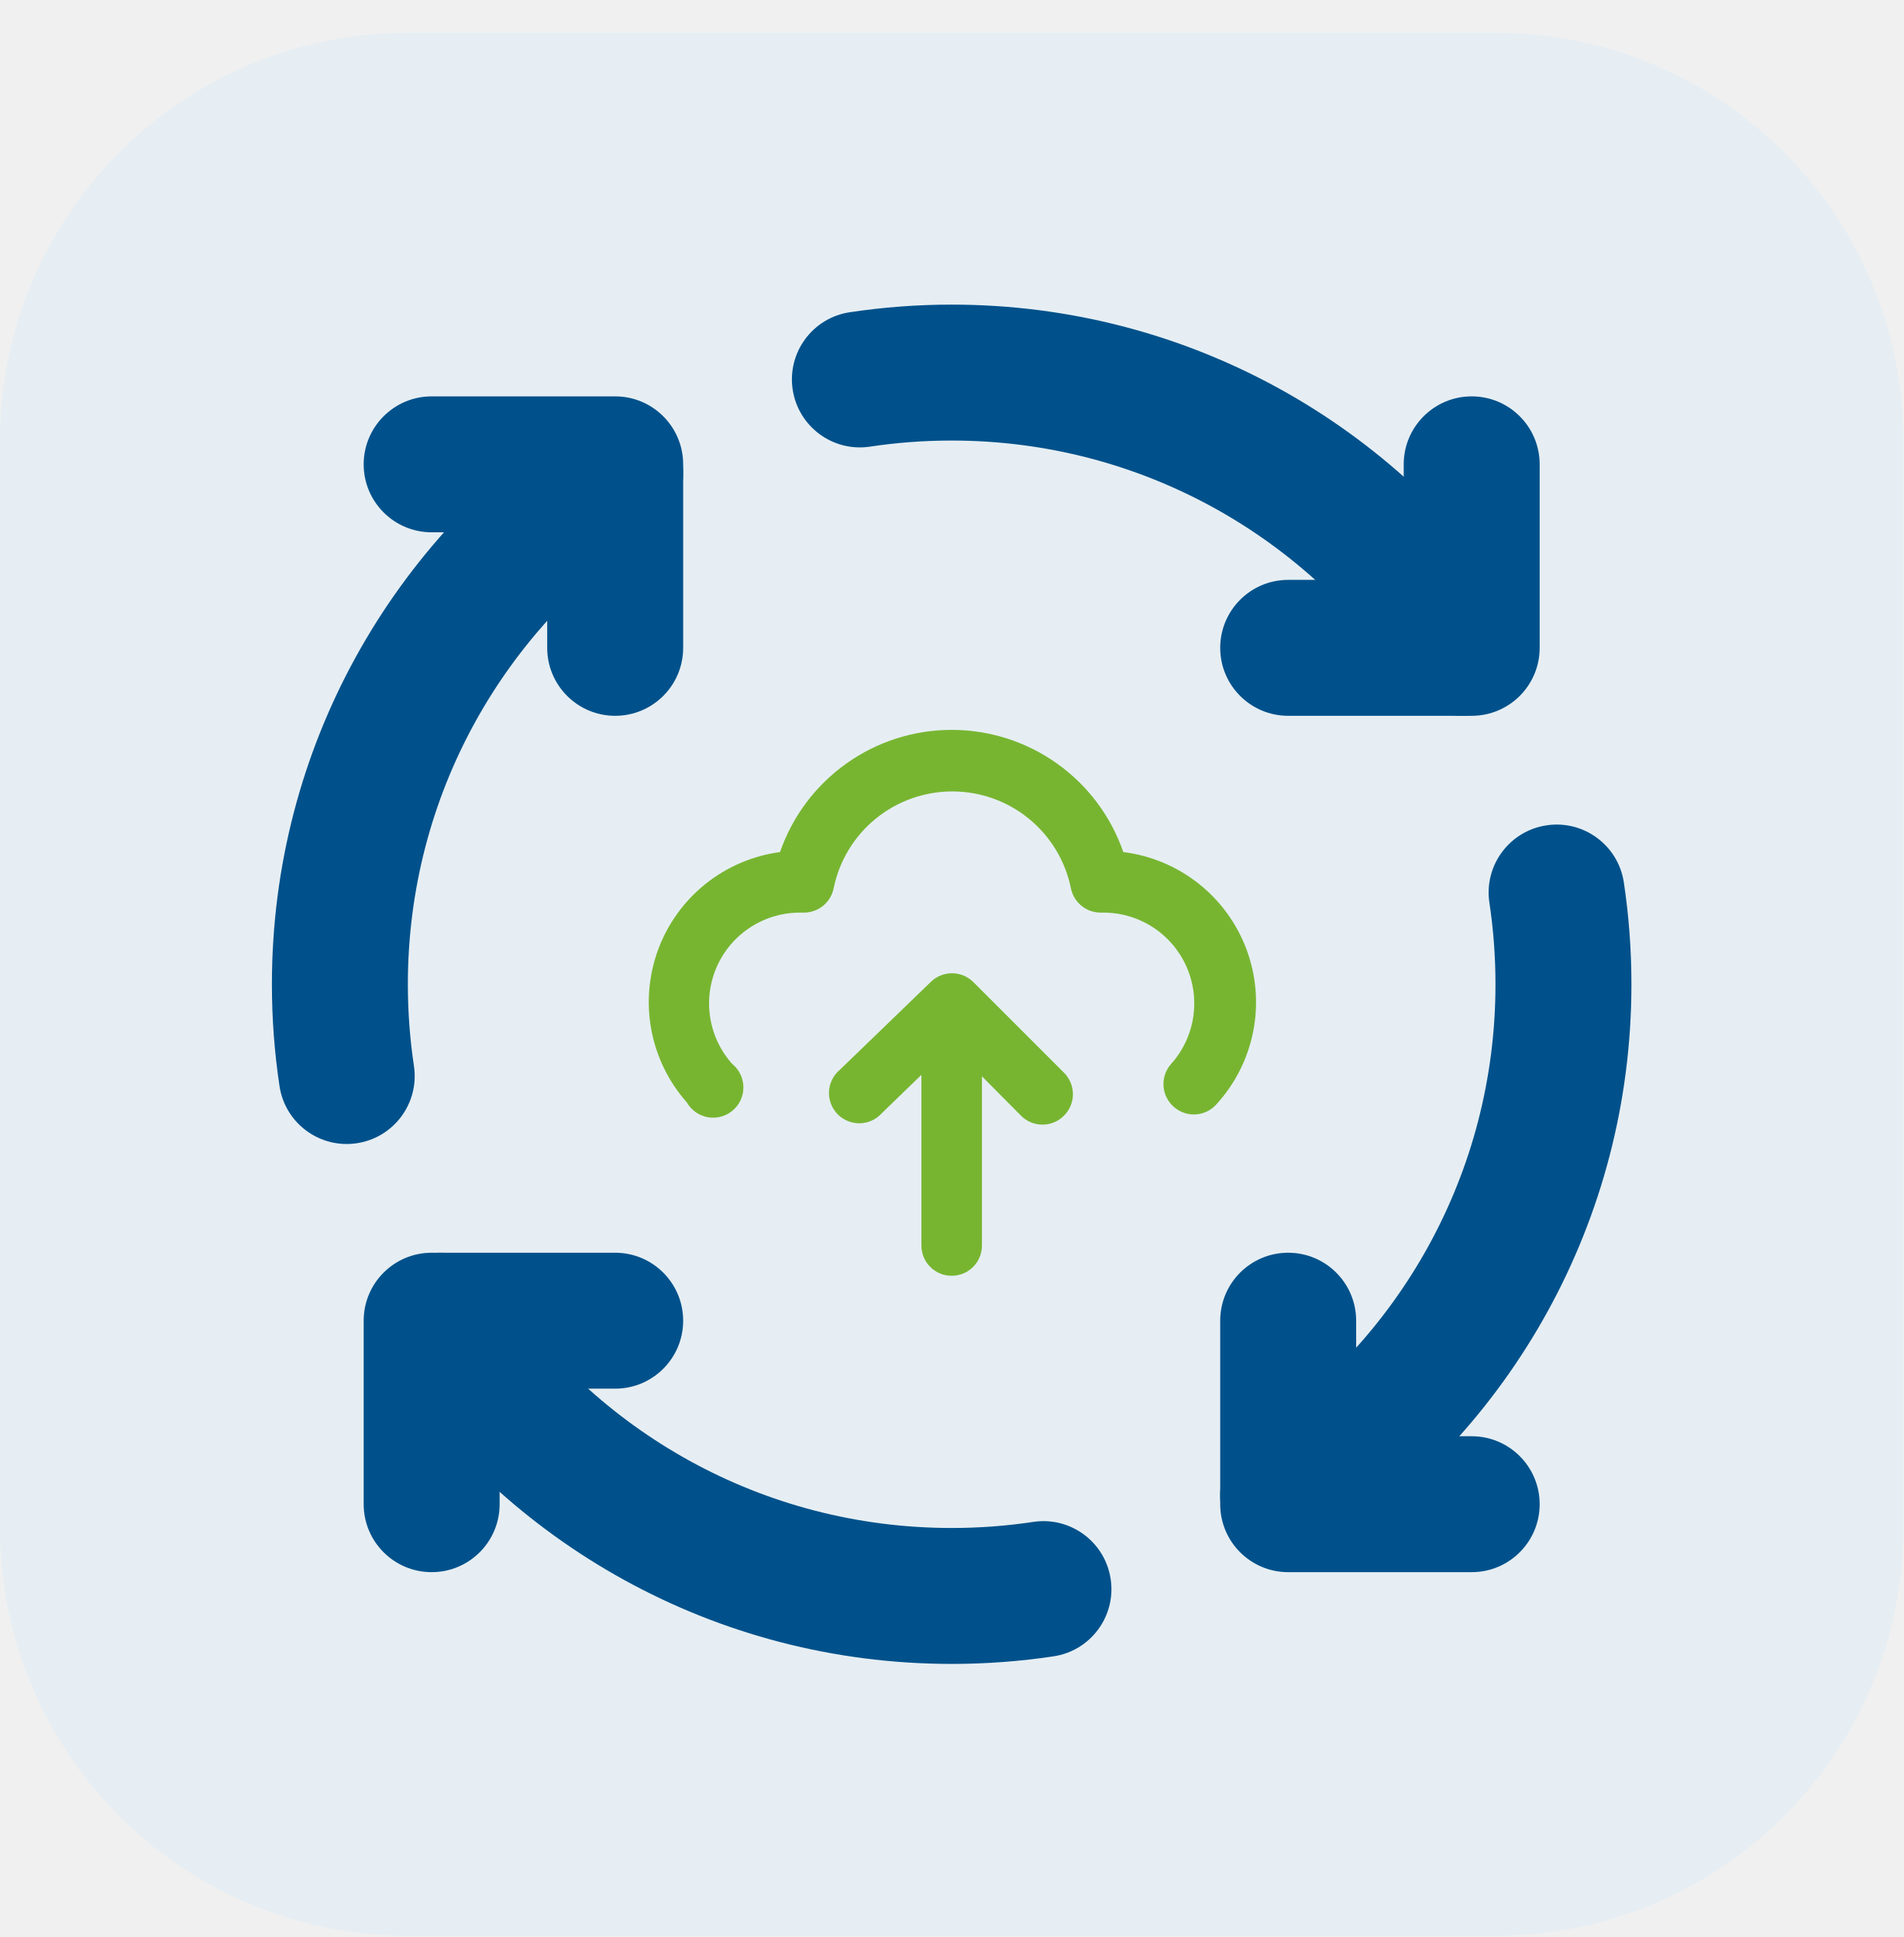
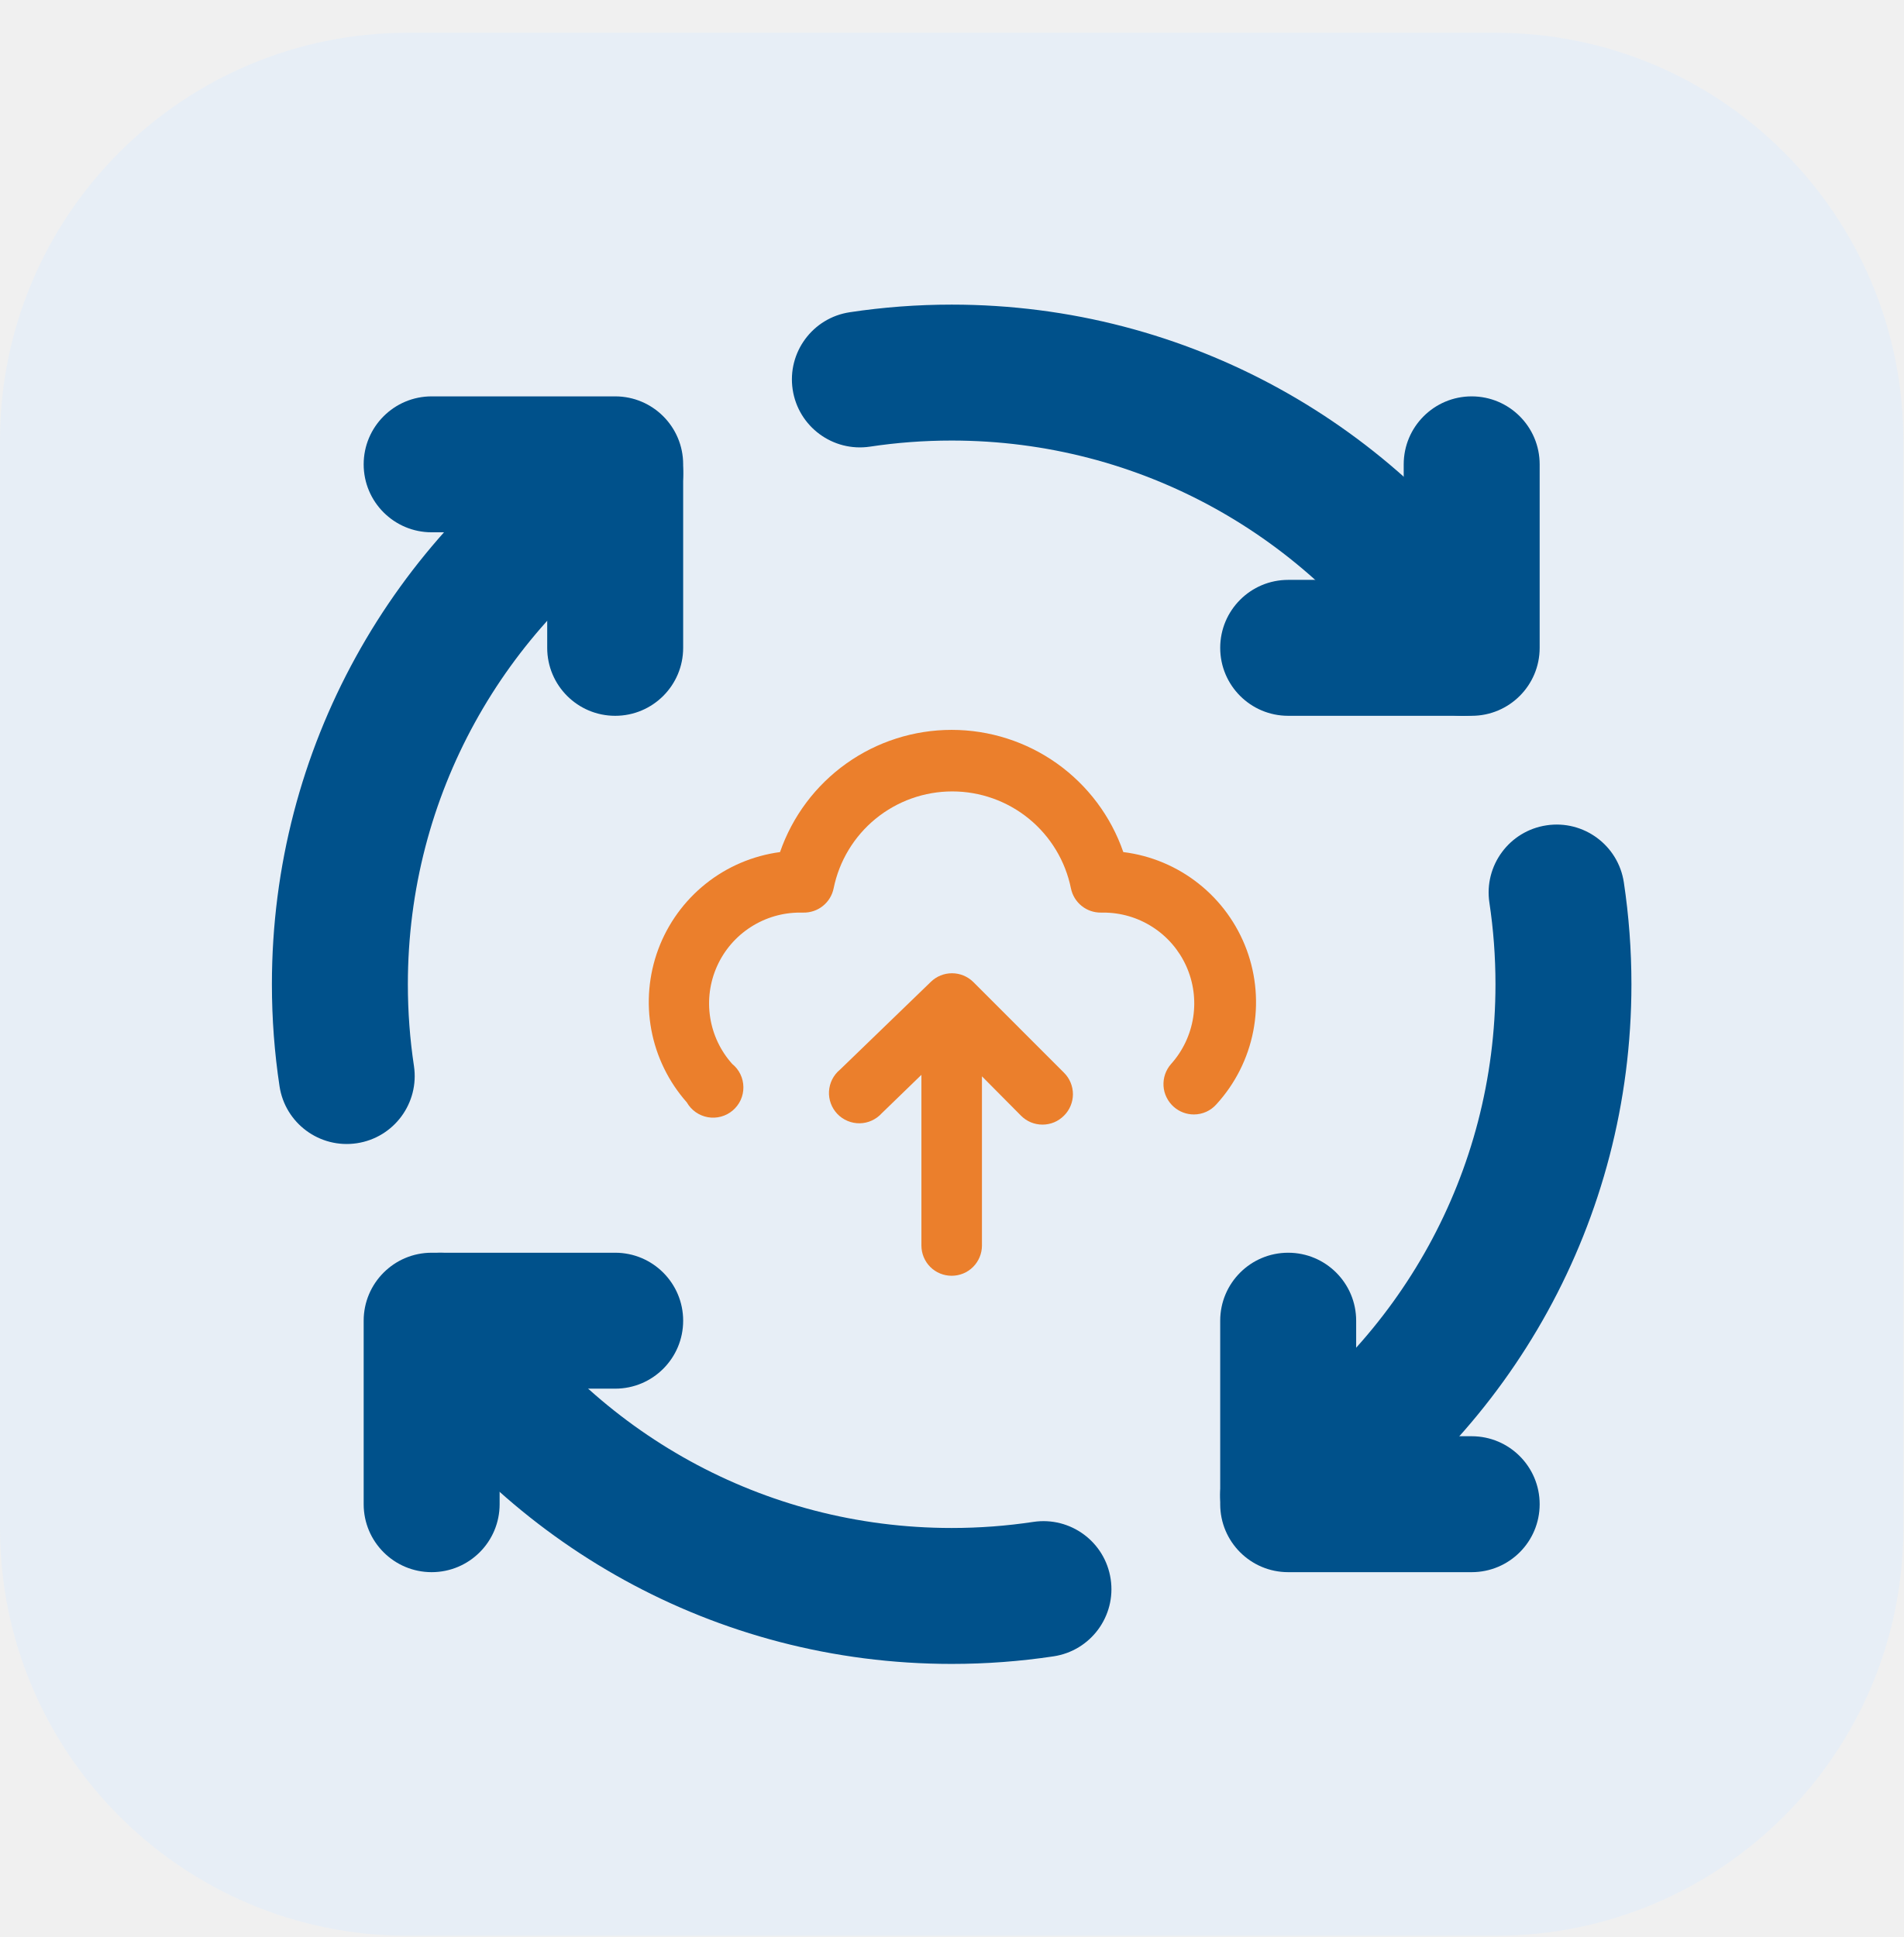
<svg xmlns="http://www.w3.org/2000/svg" width="56" height="57" viewBox="0 0 56 57" fill="none">
-   <rect x="0" y="0.964" width="56" height="56" rx="12" fill="#E6EEF3" />
+   <rect x="0" y="0.964" width="56" height="56" rx="12" fill="#E7EEF6" />
  <g clip-path="url(#clip0_1231_3974)">
-     <path d="M28.633 28.895C28.466 28.731 28.242 28.64 28.009 28.64C27.776 28.64 27.552 28.731 27.386 28.895L24.714 31.477C24.619 31.555 24.542 31.652 24.486 31.761C24.431 31.87 24.399 31.99 24.391 32.112C24.384 32.235 24.402 32.357 24.445 32.472C24.487 32.587 24.553 32.692 24.637 32.781C24.722 32.869 24.824 32.939 24.938 32.986C25.051 33.033 25.172 33.057 25.295 33.055C25.417 33.053 25.538 33.026 25.649 32.975C25.761 32.924 25.861 32.851 25.943 32.76L27.11 31.629V36.652C27.11 36.888 27.203 37.115 27.37 37.282C27.537 37.449 27.764 37.542 28 37.542C28.236 37.542 28.463 37.449 28.63 37.282C28.797 37.115 28.891 36.888 28.891 36.652V31.673L30.04 32.831C30.122 32.914 30.221 32.981 30.329 33.026C30.438 33.071 30.554 33.094 30.672 33.094C30.79 33.094 30.906 33.071 31.015 33.026C31.123 32.981 31.221 32.914 31.304 32.831C31.388 32.748 31.454 32.65 31.499 32.541C31.544 32.433 31.568 32.316 31.568 32.199C31.568 32.081 31.544 31.965 31.499 31.856C31.454 31.748 31.388 31.649 31.304 31.566L28.633 28.895Z" fill="#77B531" />
-     <path d="M33.05 25.074C32.687 24.024 32.005 23.113 31.1 22.469C30.195 21.824 29.111 21.478 28 21.478C26.889 21.478 25.805 21.824 24.901 22.469C23.995 23.113 23.314 24.024 22.95 25.074C22.15 25.181 21.394 25.504 20.763 26.007C20.132 26.511 19.65 27.177 19.368 27.933C19.087 28.69 19.016 29.509 19.163 30.302C19.311 31.096 19.672 31.835 20.207 32.439C20.272 32.553 20.361 32.651 20.468 32.727C20.575 32.802 20.697 32.853 20.826 32.876C20.955 32.899 21.087 32.894 21.213 32.859C21.34 32.825 21.457 32.764 21.557 32.679C21.657 32.595 21.737 32.489 21.792 32.37C21.846 32.251 21.874 32.121 21.872 31.99C21.871 31.859 21.841 31.73 21.784 31.613C21.727 31.495 21.645 31.391 21.543 31.308C21.198 30.923 20.973 30.446 20.894 29.935C20.815 29.424 20.886 28.902 21.098 28.43C21.31 27.959 21.654 27.559 22.089 27.28C22.524 27 23.03 26.853 23.547 26.855H23.636C23.844 26.859 24.048 26.79 24.21 26.66C24.373 26.53 24.485 26.347 24.527 26.142C24.69 25.337 25.127 24.613 25.763 24.093C26.4 23.573 27.196 23.289 28.018 23.289C28.84 23.289 29.636 23.573 30.273 24.093C30.909 24.613 31.346 25.337 31.509 26.142C31.551 26.347 31.663 26.53 31.826 26.66C31.988 26.79 32.191 26.859 32.4 26.855H32.453C32.97 26.853 33.477 27 33.911 27.28C34.346 27.559 34.69 27.959 34.902 28.43C35.114 28.902 35.185 29.424 35.106 29.935C35.027 30.446 34.802 30.923 34.457 31.308C34.379 31.396 34.319 31.499 34.28 31.61C34.242 31.722 34.226 31.84 34.233 31.957C34.24 32.075 34.271 32.19 34.324 32.295C34.376 32.401 34.448 32.495 34.537 32.573C34.7 32.716 34.909 32.795 35.125 32.795C35.252 32.795 35.377 32.768 35.492 32.716C35.607 32.664 35.71 32.588 35.793 32.493C36.343 31.889 36.717 31.146 36.873 30.345C37.029 29.543 36.962 28.715 36.679 27.949C36.395 27.183 35.907 26.51 35.267 26.003C34.627 25.496 33.86 25.174 33.05 25.074Z" fill="#77B531" />
+     <path d="M28.633 28.894C28.466 28.731 28.242 28.64 28.009 28.64C27.776 28.64 27.552 28.731 27.386 28.894L24.714 31.477C24.619 31.555 24.542 31.652 24.486 31.761C24.431 31.87 24.399 31.99 24.391 32.112C24.384 32.234 24.402 32.357 24.445 32.472C24.487 32.587 24.553 32.692 24.637 32.78C24.722 32.869 24.824 32.939 24.938 32.986C25.051 33.033 25.172 33.057 25.295 33.055C25.417 33.053 25.538 33.026 25.649 32.975C25.761 32.924 25.861 32.851 25.943 32.76L27.11 31.629V36.652C27.11 36.888 27.203 37.114 27.37 37.282C27.537 37.449 27.764 37.542 28 37.542C28.236 37.542 28.463 37.449 28.63 37.282C28.797 37.114 28.891 36.888 28.891 36.652V31.673L30.04 32.831C30.122 32.914 30.221 32.981 30.329 33.026C30.438 33.071 30.554 33.094 30.672 33.094C30.79 33.094 30.906 33.071 31.015 33.026C31.123 32.981 31.221 32.914 31.304 32.831C31.388 32.748 31.454 32.65 31.499 32.541C31.544 32.433 31.568 32.316 31.568 32.199C31.568 32.081 31.544 31.965 31.499 31.856C31.454 31.747 31.388 31.649 31.304 31.566L28.633 28.894Z" fill="#EB7F2C" />
+     <path d="M33.05 25.074C32.687 24.024 32.005 23.113 31.1 22.468C30.195 21.824 29.111 21.478 28 21.478C26.889 21.478 25.805 21.824 24.901 22.468C23.995 23.113 23.314 24.024 22.95 25.074C22.15 25.181 21.394 25.503 20.763 26.007C20.132 26.511 19.65 27.177 19.368 27.933C19.087 28.69 19.016 29.509 19.163 30.302C19.311 31.096 19.672 31.835 20.207 32.439C20.272 32.553 20.361 32.651 20.468 32.727C20.575 32.802 20.697 32.853 20.826 32.876C20.955 32.899 21.087 32.893 21.213 32.859C21.34 32.825 21.457 32.764 21.557 32.679C21.657 32.594 21.737 32.489 21.792 32.37C21.846 32.251 21.874 32.121 21.872 31.99C21.871 31.859 21.841 31.73 21.784 31.612C21.727 31.494 21.645 31.39 21.543 31.308C21.198 30.923 20.973 30.446 20.894 29.935C20.815 29.424 20.886 28.902 21.098 28.43C21.31 27.959 21.654 27.559 22.089 27.28C22.524 27 23.03 26.852 23.547 26.855H23.636C23.844 26.859 24.048 26.79 24.21 26.66C24.373 26.53 24.485 26.347 24.527 26.142C24.69 25.337 25.127 24.613 25.763 24.093C26.4 23.573 27.196 23.289 28.018 23.289C28.84 23.289 29.636 23.573 30.273 24.093C30.909 24.613 31.346 25.337 31.509 26.142C31.551 26.347 31.663 26.53 31.826 26.66C31.988 26.79 32.191 26.859 32.4 26.855H32.453C32.97 26.852 33.477 27 33.911 27.28C34.346 27.559 34.69 27.959 34.902 28.43C35.114 28.902 35.185 29.424 35.106 29.935C35.027 30.446 34.802 30.923 34.457 31.308C34.379 31.396 34.319 31.499 34.28 31.61C34.242 31.721 34.226 31.839 34.233 31.957C34.24 32.075 34.271 32.19 34.324 32.295C34.376 32.401 34.448 32.495 34.537 32.573C34.7 32.716 34.909 32.795 35.125 32.795C35.252 32.795 35.377 32.768 35.492 32.716C35.607 32.664 35.71 32.587 35.793 32.492C36.343 31.889 36.717 31.146 36.873 30.345C37.029 29.543 36.962 28.714 36.679 27.948C36.395 27.183 35.907 26.509 35.267 26.003C34.627 25.495 33.86 25.174 33.05 25.074Z" fill="#EB7F2C" />
  </g>
  <path fill-rule="evenodd" clip-rule="evenodd" d="M10.7 38.864C10.7 37.76 11.596 36.864 12.7 36.864H18.1C19.205 36.864 20.1 37.76 20.1 38.864C20.1 39.969 19.205 40.864 18.1 40.864H14.7V44.264C14.7 45.369 13.805 46.264 12.7 46.264C11.596 46.264 10.7 45.369 10.7 44.264V38.864Z" fill="#00518B" />
  <path fill-rule="evenodd" clip-rule="evenodd" d="M37.901 36.864C39.005 36.864 39.901 37.76 39.901 38.864V42.264H43.3C44.405 42.264 45.3 43.16 45.3 44.264C45.3 45.369 44.405 46.264 43.3 46.264H37.901C36.796 46.264 35.901 45.369 35.901 44.264V38.864C35.901 37.76 36.796 36.864 37.901 36.864Z" fill="#00518B" />
  <path fill-rule="evenodd" clip-rule="evenodd" d="M43.3 11.664C44.405 11.664 45.3 12.56 45.3 13.664V19.064C45.3 20.169 44.405 21.064 43.3 21.064H37.901C36.796 21.064 35.901 20.169 35.901 19.064C35.901 17.96 36.796 17.064 37.901 17.064H41.3V13.664C41.3 12.56 42.196 11.664 43.3 11.664Z" fill="#00518B" />
  <path fill-rule="evenodd" clip-rule="evenodd" d="M10.7 13.664C10.7 12.56 11.596 11.664 12.7 11.664H18.1C19.205 11.664 20.1 12.56 20.1 13.664V19.064C20.1 20.169 19.205 21.064 18.1 21.064C16.996 21.064 16.1 20.169 16.1 19.064V15.664H12.7C11.596 15.664 10.7 14.769 10.7 13.664Z" fill="#00518B" />
-   <path fill-rule="evenodd" clip-rule="evenodd" d="M19.77 12.828C20.378 13.749 20.123 14.99 19.201 15.598C14.859 18.464 12 23.381 12 28.964C12 29.782 12.061 30.584 12.179 31.367C12.343 32.459 11.591 33.478 10.499 33.642C9.406 33.806 8.388 33.054 8.224 31.962C8.076 30.983 8 29.982 8 28.964C8 21.98 11.582 15.834 16.999 12.259C17.921 11.651 19.161 11.905 19.77 12.828Z" fill="#00518B" />
+   <path fill-rule="evenodd" clip-rule="evenodd" d="M19.77 12.827C20.378 13.749 20.123 14.99 19.201 15.598C14.859 18.463 12 23.381 12 28.964C12 29.782 12.061 30.584 12.179 31.367C12.343 32.459 11.591 33.478 10.499 33.642C9.406 33.806 8.388 33.054 8.224 31.962C8.076 30.983 8 29.982 8 28.964C8 21.98 11.582 15.834 16.999 12.259C17.921 11.651 19.161 11.905 19.77 12.827Z" fill="#00518B" />
  <path fill-rule="evenodd" clip-rule="evenodd" d="M11.864 37.195C12.786 36.587 14.026 36.841 14.635 37.763C17.5 42.106 22.417 44.964 28.001 44.964C28.818 44.964 29.62 44.903 30.403 44.785C31.495 44.621 32.514 45.373 32.678 46.466C32.843 47.558 32.09 48.577 30.998 48.741C30.019 48.888 29.018 48.964 28.001 48.964C21.017 48.964 14.87 45.383 11.296 39.966C10.688 39.044 10.942 37.803 11.864 37.195Z" fill="#00518B" />
-   <path fill-rule="evenodd" clip-rule="evenodd" d="M45.502 24.287C46.594 24.122 47.613 24.875 47.777 25.967C47.924 26.946 48 27.947 48 28.964C48 35.949 44.419 42.095 39.002 45.669C38.08 46.278 36.839 46.023 36.231 45.101C35.623 44.179 35.877 42.939 36.799 42.33C41.142 39.465 44 34.548 44 28.964C44 28.147 43.939 27.345 43.821 26.562C43.657 25.47 44.409 24.451 45.502 24.287Z" fill="#00518B" />
-   <path fill-rule="evenodd" clip-rule="evenodd" d="M28 12.964C27.183 12.964 26.38 13.025 25.598 13.143C24.505 13.308 23.487 12.555 23.322 11.463C23.158 10.371 23.91 9.352 25.003 9.188C25.982 9.041 26.983 8.964 28 8.964C34.984 8.964 41.131 12.546 44.705 17.963C45.313 18.885 45.059 20.125 44.137 20.734C43.215 21.342 41.974 21.088 41.366 20.166C38.501 15.823 33.584 12.964 28 12.964Z" fill="#00518B" />
+   <path fill-rule="evenodd" clip-rule="evenodd" d="M45.502 24.287C46.594 24.122 47.613 24.875 47.777 25.967C47.924 26.946 48 27.947 48 28.964C48 35.948 44.419 42.095 39.002 45.669C38.08 46.277 36.839 46.023 36.231 45.101C35.623 44.179 35.877 42.939 36.799 42.33C41.142 39.465 44 34.548 44 28.964C44 28.147 43.939 27.344 43.821 26.562C43.657 25.47 44.409 24.451 45.502 24.287Z" fill="#00518B" />
+   <path fill-rule="evenodd" clip-rule="evenodd" d="M28 12.964C27.183 12.964 26.38 13.025 25.598 13.143C24.505 13.307 23.487 12.555 23.322 11.463C23.158 10.371 23.91 9.352 25.003 9.188C25.982 9.04 26.983 8.964 28 8.964C34.984 8.964 41.131 12.546 44.705 17.963C45.313 18.885 45.059 20.125 44.137 20.734C43.215 21.342 41.974 21.088 41.366 20.166C38.501 15.823 33.584 12.964 28 12.964Z" fill="#00518B" />
  <defs>
    <clipPath id="clip0_1231_3974">
-       <rect width="21.375" height="21.375" fill="white" transform="translate(17.3126 18.8394)" />
+       <rect width="21.375" height="21.375" fill="white" transform="translate(17.3126 18.8392)" />
    </clipPath>
  </defs>
</svg>
